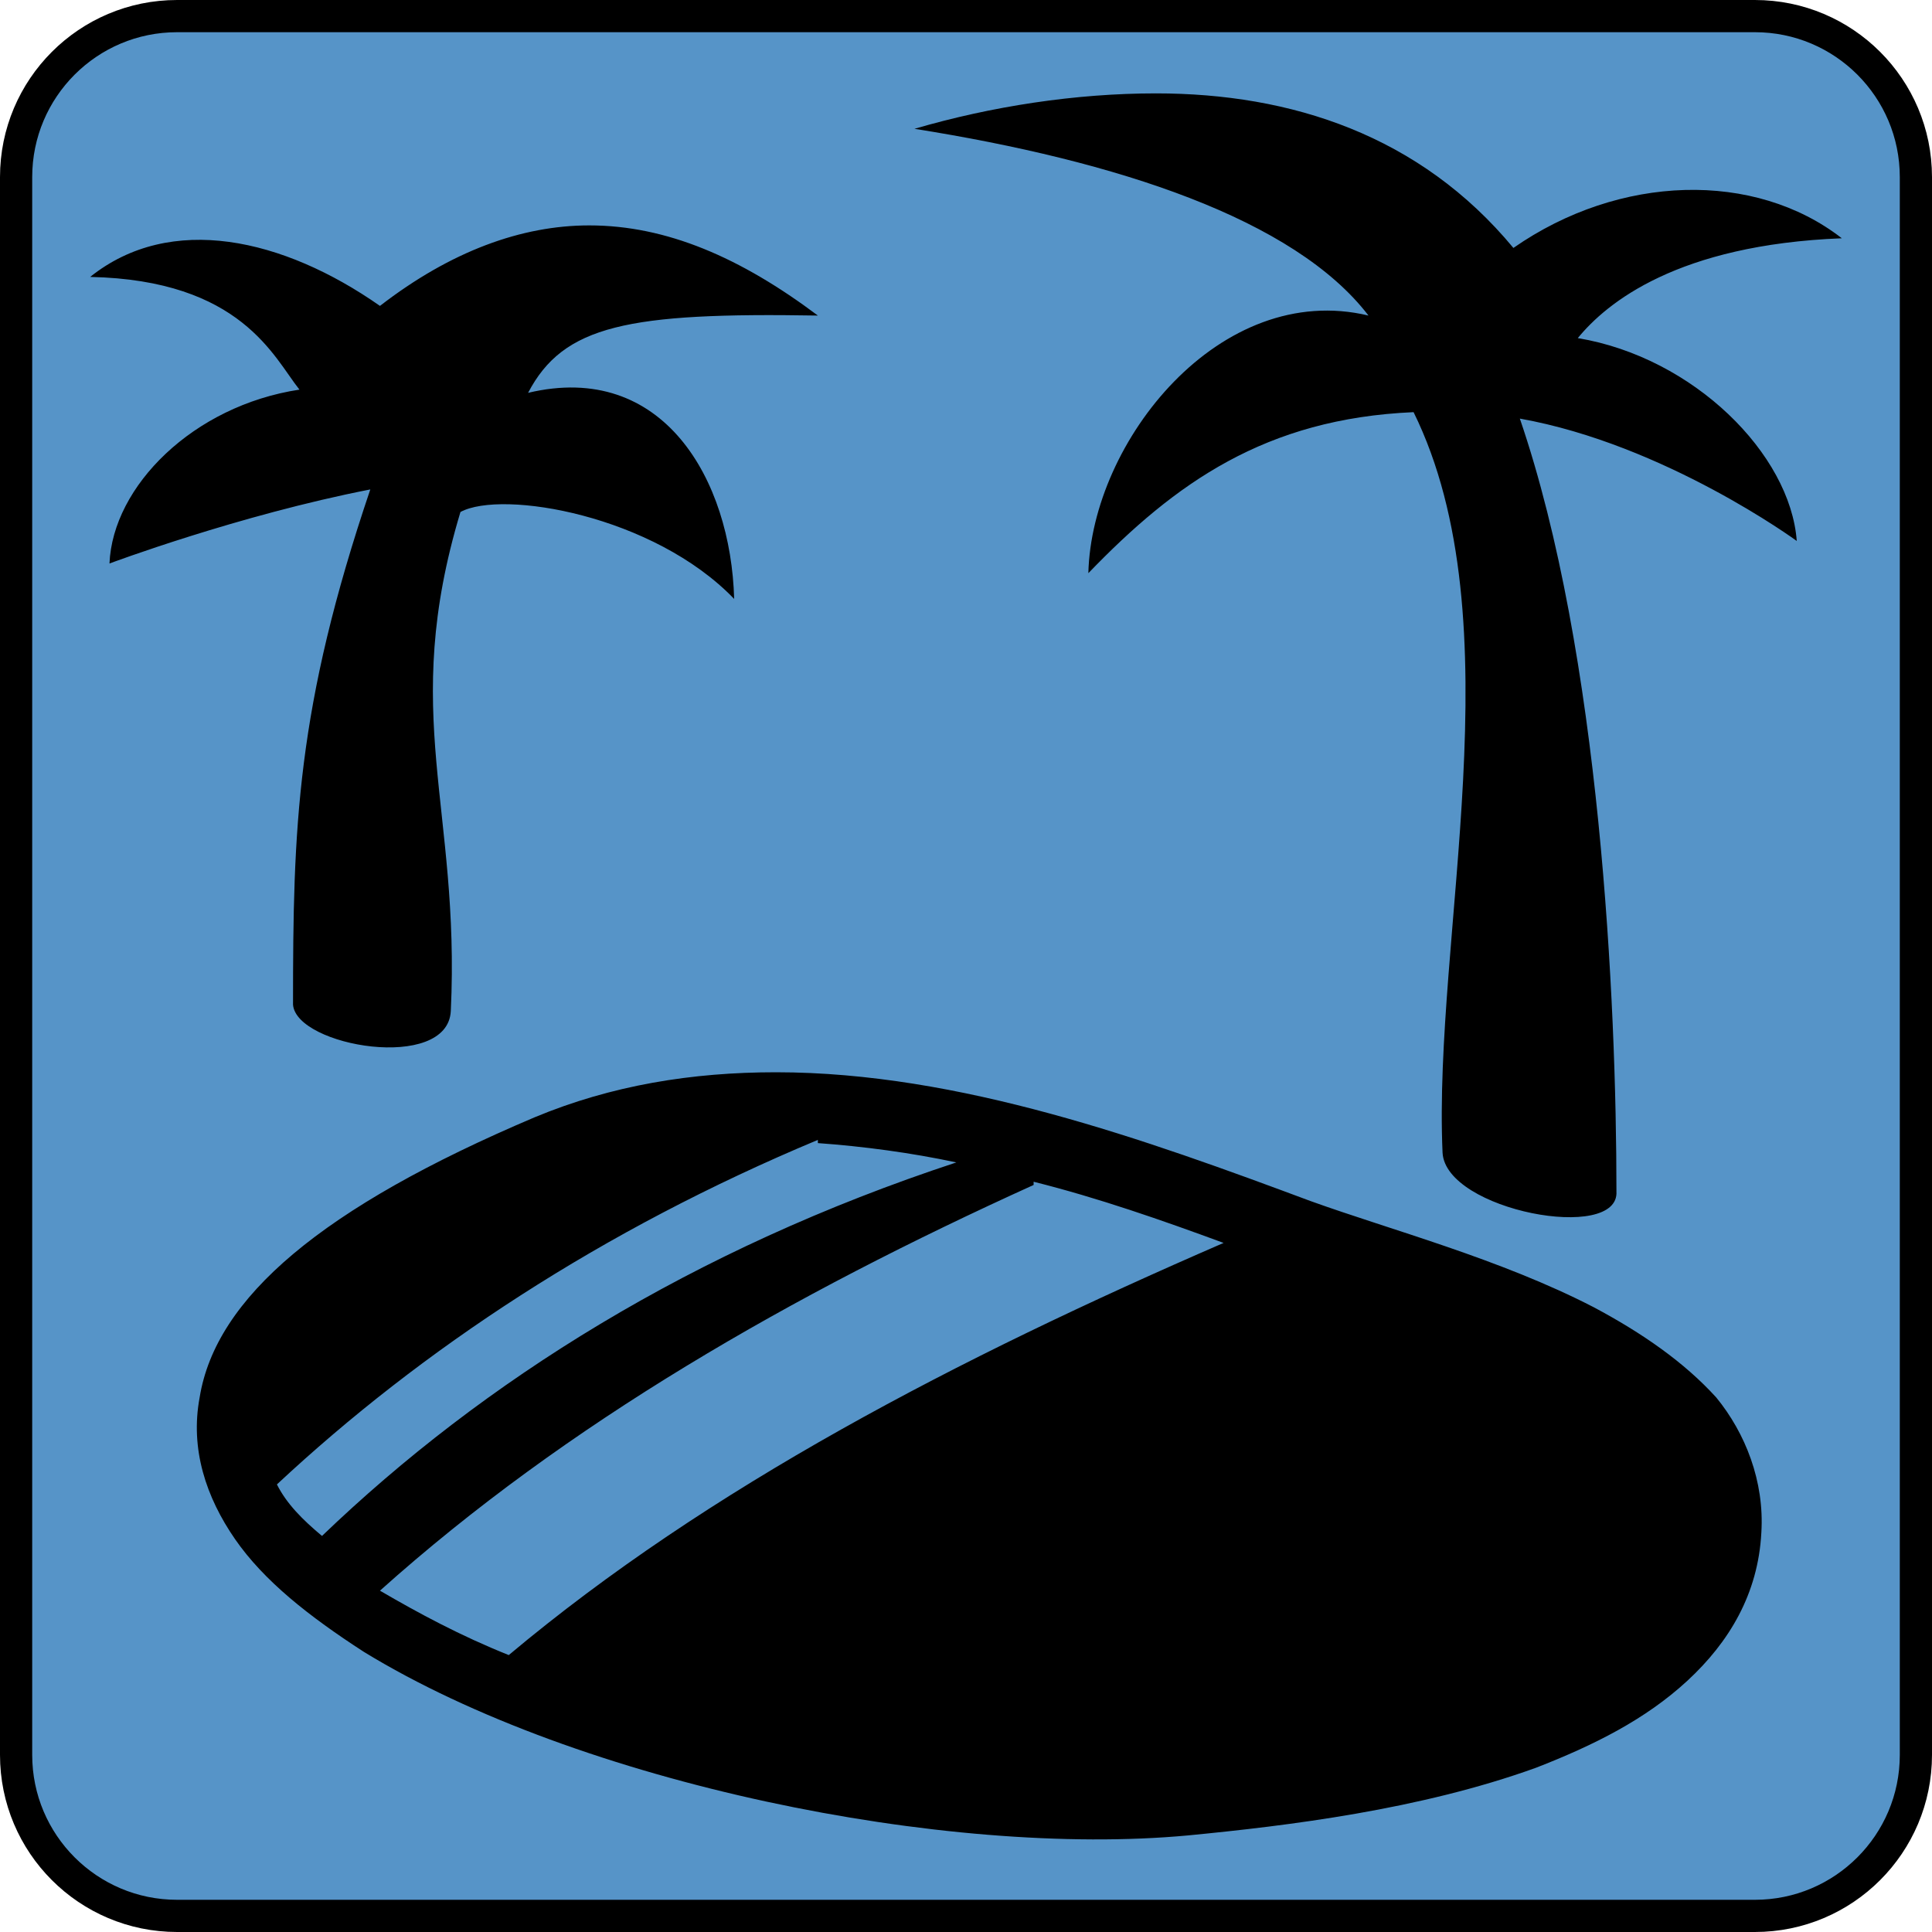
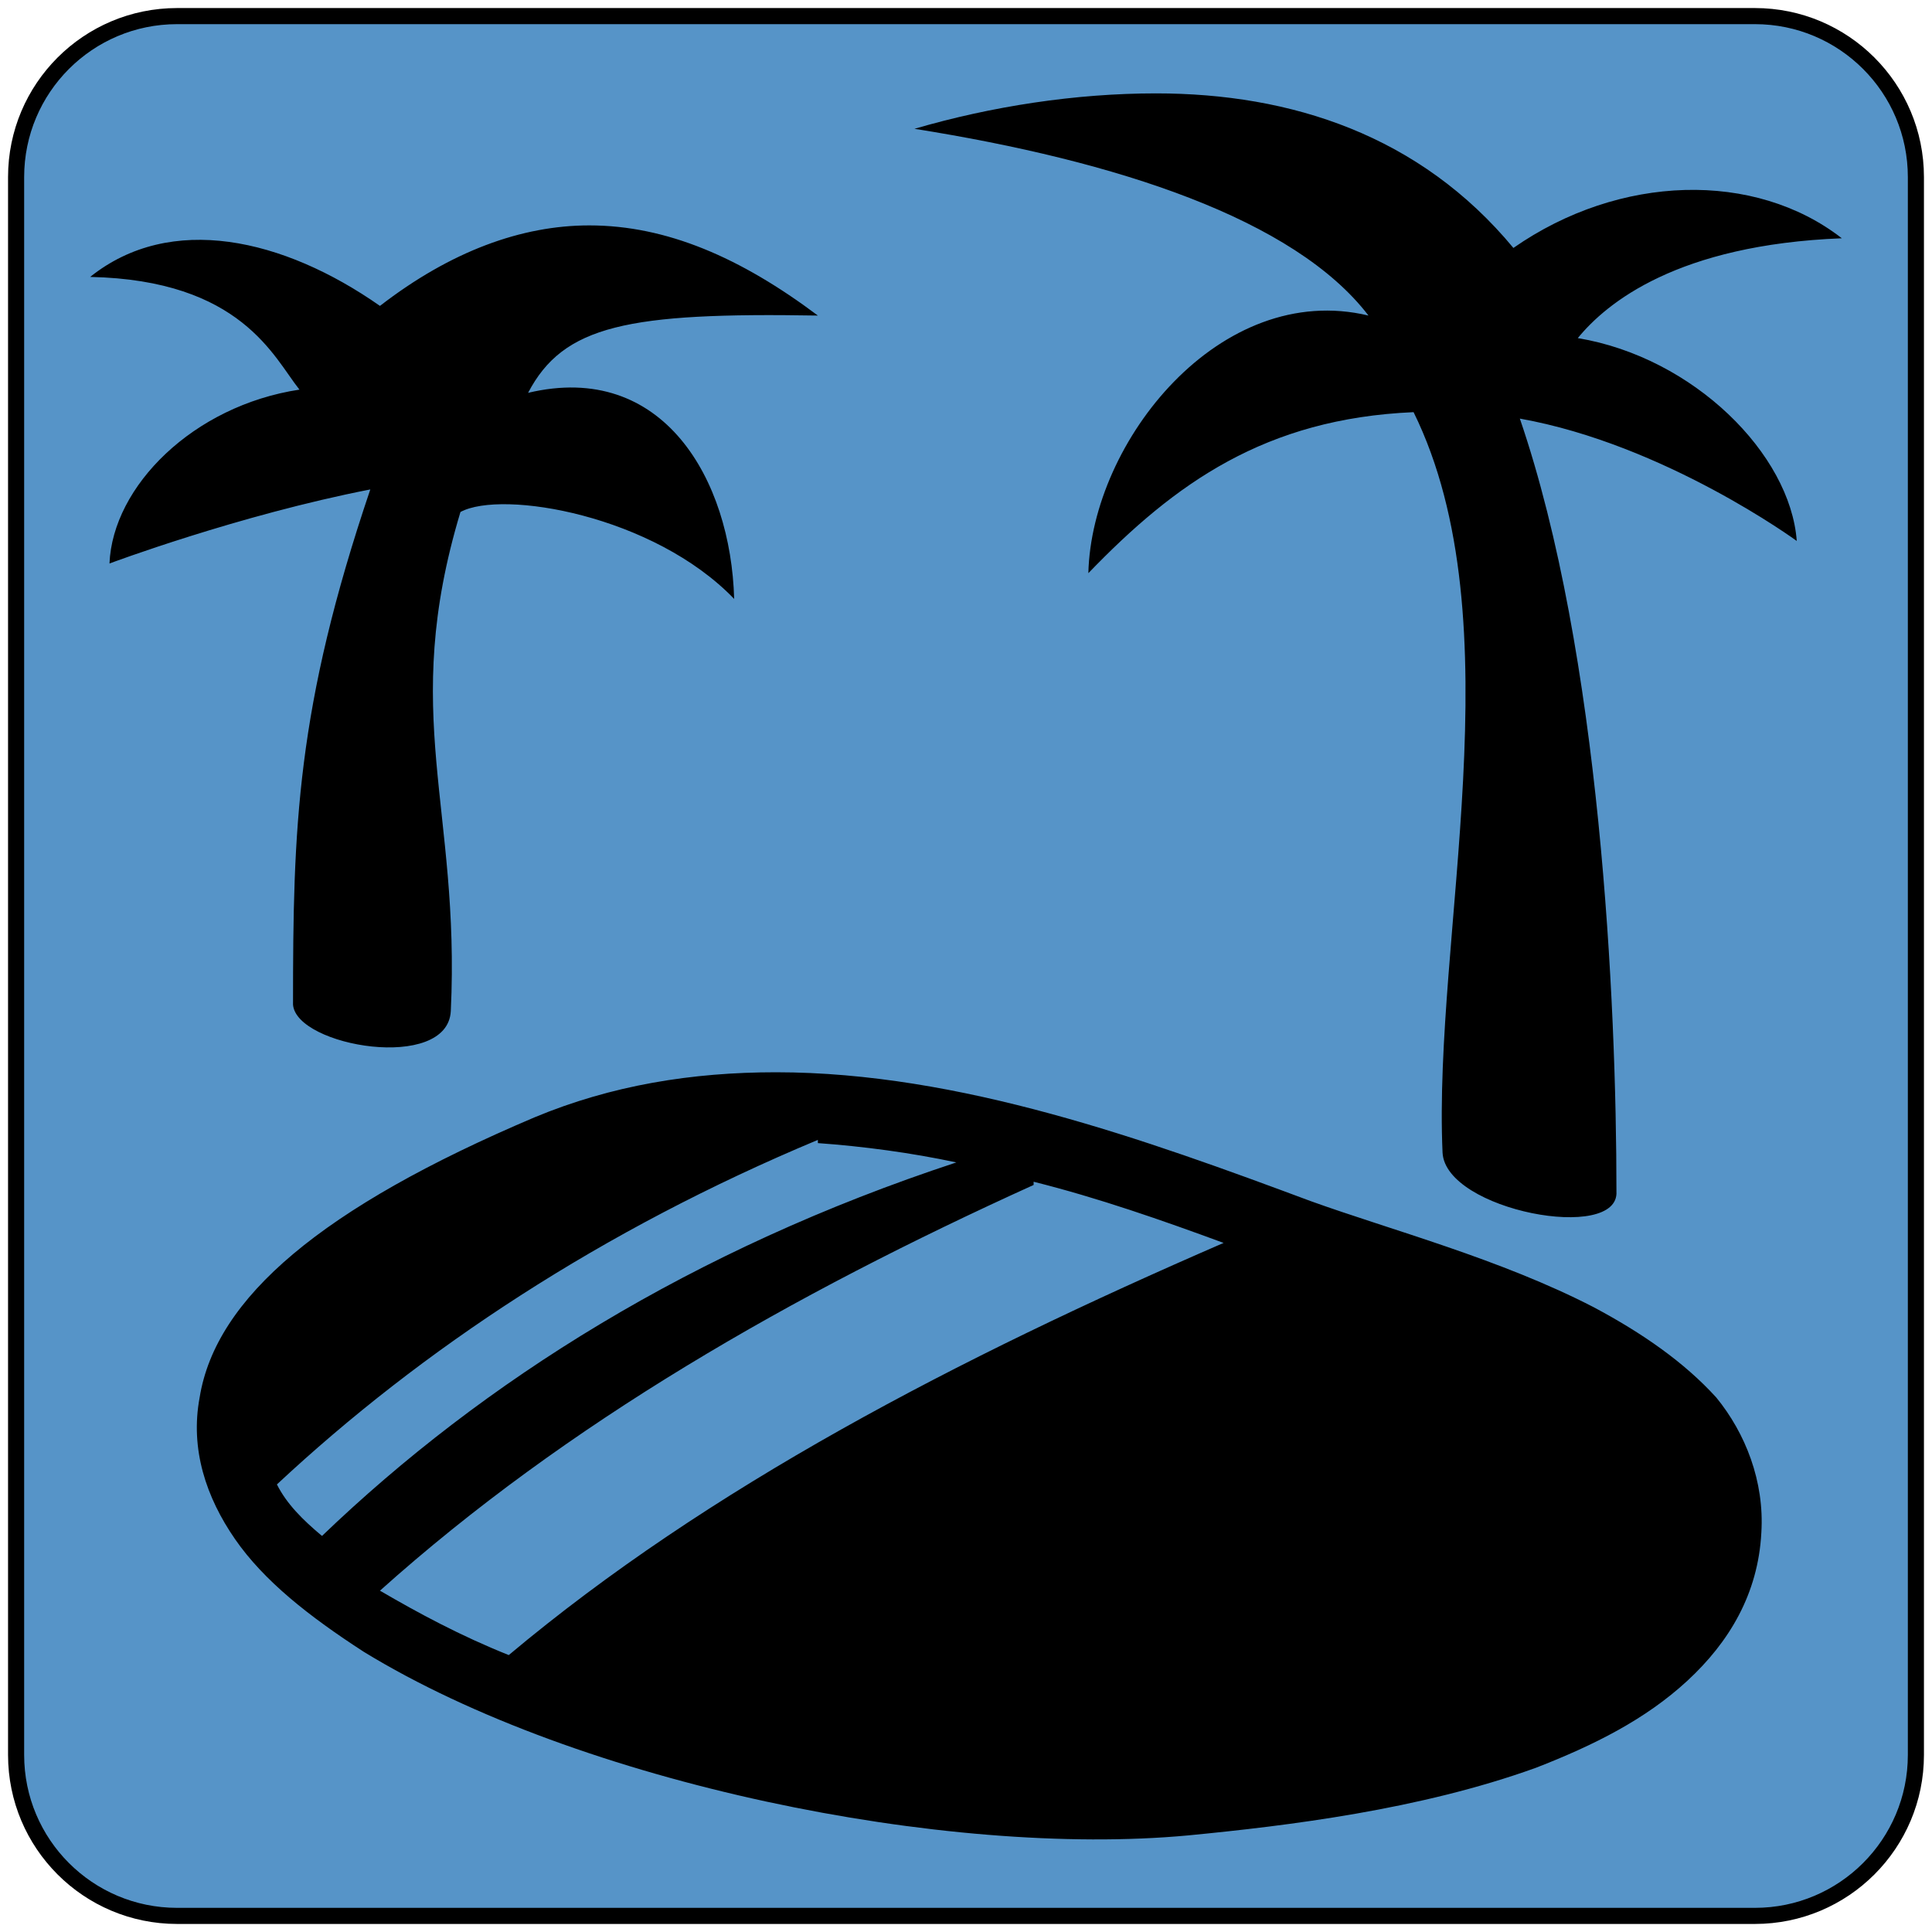
<svg xmlns="http://www.w3.org/2000/svg" height="60" width="60" viewbox="0 0 60 60">
-   <rect x="0.5" y="0.5" width="59" height="59" rx="5" ry="5" style="fill:#5694c8;stroke:#000000;stoke-width:0.5px" />
+   <rect x="0.5" y="0.5" width="59" height="59" rx="5" ry="5" style="fill:#5694c8;stroke:#000000;stroke-width:0.5px" />
  <path d="m 35.9,2.9 c -2.5,0.0 -5.1,0.4 -7.5,1.1 6.3,1.0 11.8,2.8 14.1,5.8 -4.6,-1.1 -8.6,3.9 -8.7,8.0 2.7,-2.8 5.5,-4.8 10.1,-5.0 3.2,6.5 0.6,16.3 0.9,23.0 0.1,1.8 5.5,2.8 5.4,1.2 -0.0,-5.9 -0.5,-16.7 -3.0,-24.0 4.5,0.8 8.6,3.8 8.6,3.8 C 55.6,14.1 52.6,11.1 49.0,10.5 49.9,9.4 52.1,7.6 57.2,7.4 54.5,5.3 50.3,5.4 47.0,7.7 44.1,4.2 40.1,2.9 35.9,2.9 Z M 18.3,7.0 C 16.2,7.0 14.0,7.8 11.8,9.5 8.8,7.4 5.3,6.6 2.8,8.6 7.5,8.7 8.5,11.1 9.3,12.1 c -3.3,0.5 -5.8,3.0 -5.9,5.4 0,0 4.0,-1.5 8.1,-2.3 -2.3,6.8 -2.4,10.5 -2.4,16.0 0.1,1.3 4.8,2.1 4.9,0.2 0.3,-6.3 -1.6,-9.2 0.3,-15.5 1.3,-0.7 6.0,0.1 8.5,2.7 C 22.7,14.9 20.6,11.2 16.4,12.2 17.5,10.1 19.5,9.7 25.4,9.8 23.0,8.0 20.7,7.0 18.3,7.0 Z M 24.1,33.3 c -2.6,0.0 -5.1,0.4 -7.5,1.4 -6.6,2.8 -9.9,5.6 -10.4,8.7 -0.3,1.6 0.2,3.1 1.1,4.4 0.9,1.3 2.3,2.4 4.0,3.5 6.7,4.1 18.1,6.4 25.6,5.7 3.1,-0.3 7.2,-0.8 10.8,-2.1 1.8,-0.7 3.4,-1.5 4.7,-2.7 1.3,-1.2 2.2,-2.7 2.3,-4.6 v 0.0 C 54.8,46.0 54.2,44.5 53.3,43.4 52.3,42.3 51.0,41.4 49.5,40.6 46.6,39.1 43.2,38.2 40.7,37.3 35.6,35.4 29.8,33.3 24.1,33.3 Z m 1.3,2.2 c 1.4,0.1 2.9,0.3 4.3,0.6 C 21.5,38.8 15.0,42.9 10.0,47.7 9.4,47.2 8.9,46.7 8.6,46.1 13.1,41.9 18.7,38.2 25.4,35.4 Z m 6.7,1.2 c 2.0,0.5 4.0,1.2 5.9,1.9 -8.3,3.6 -16.0,7.6 -22.2,12.8 -1.5,-0.6 -2.8,-1.3 -4.0,-2.0 5.8,-5.2 12.8,-9.2 20.3,-12.6 z" style="fill:#000000;stroke:none" />
</svg>
